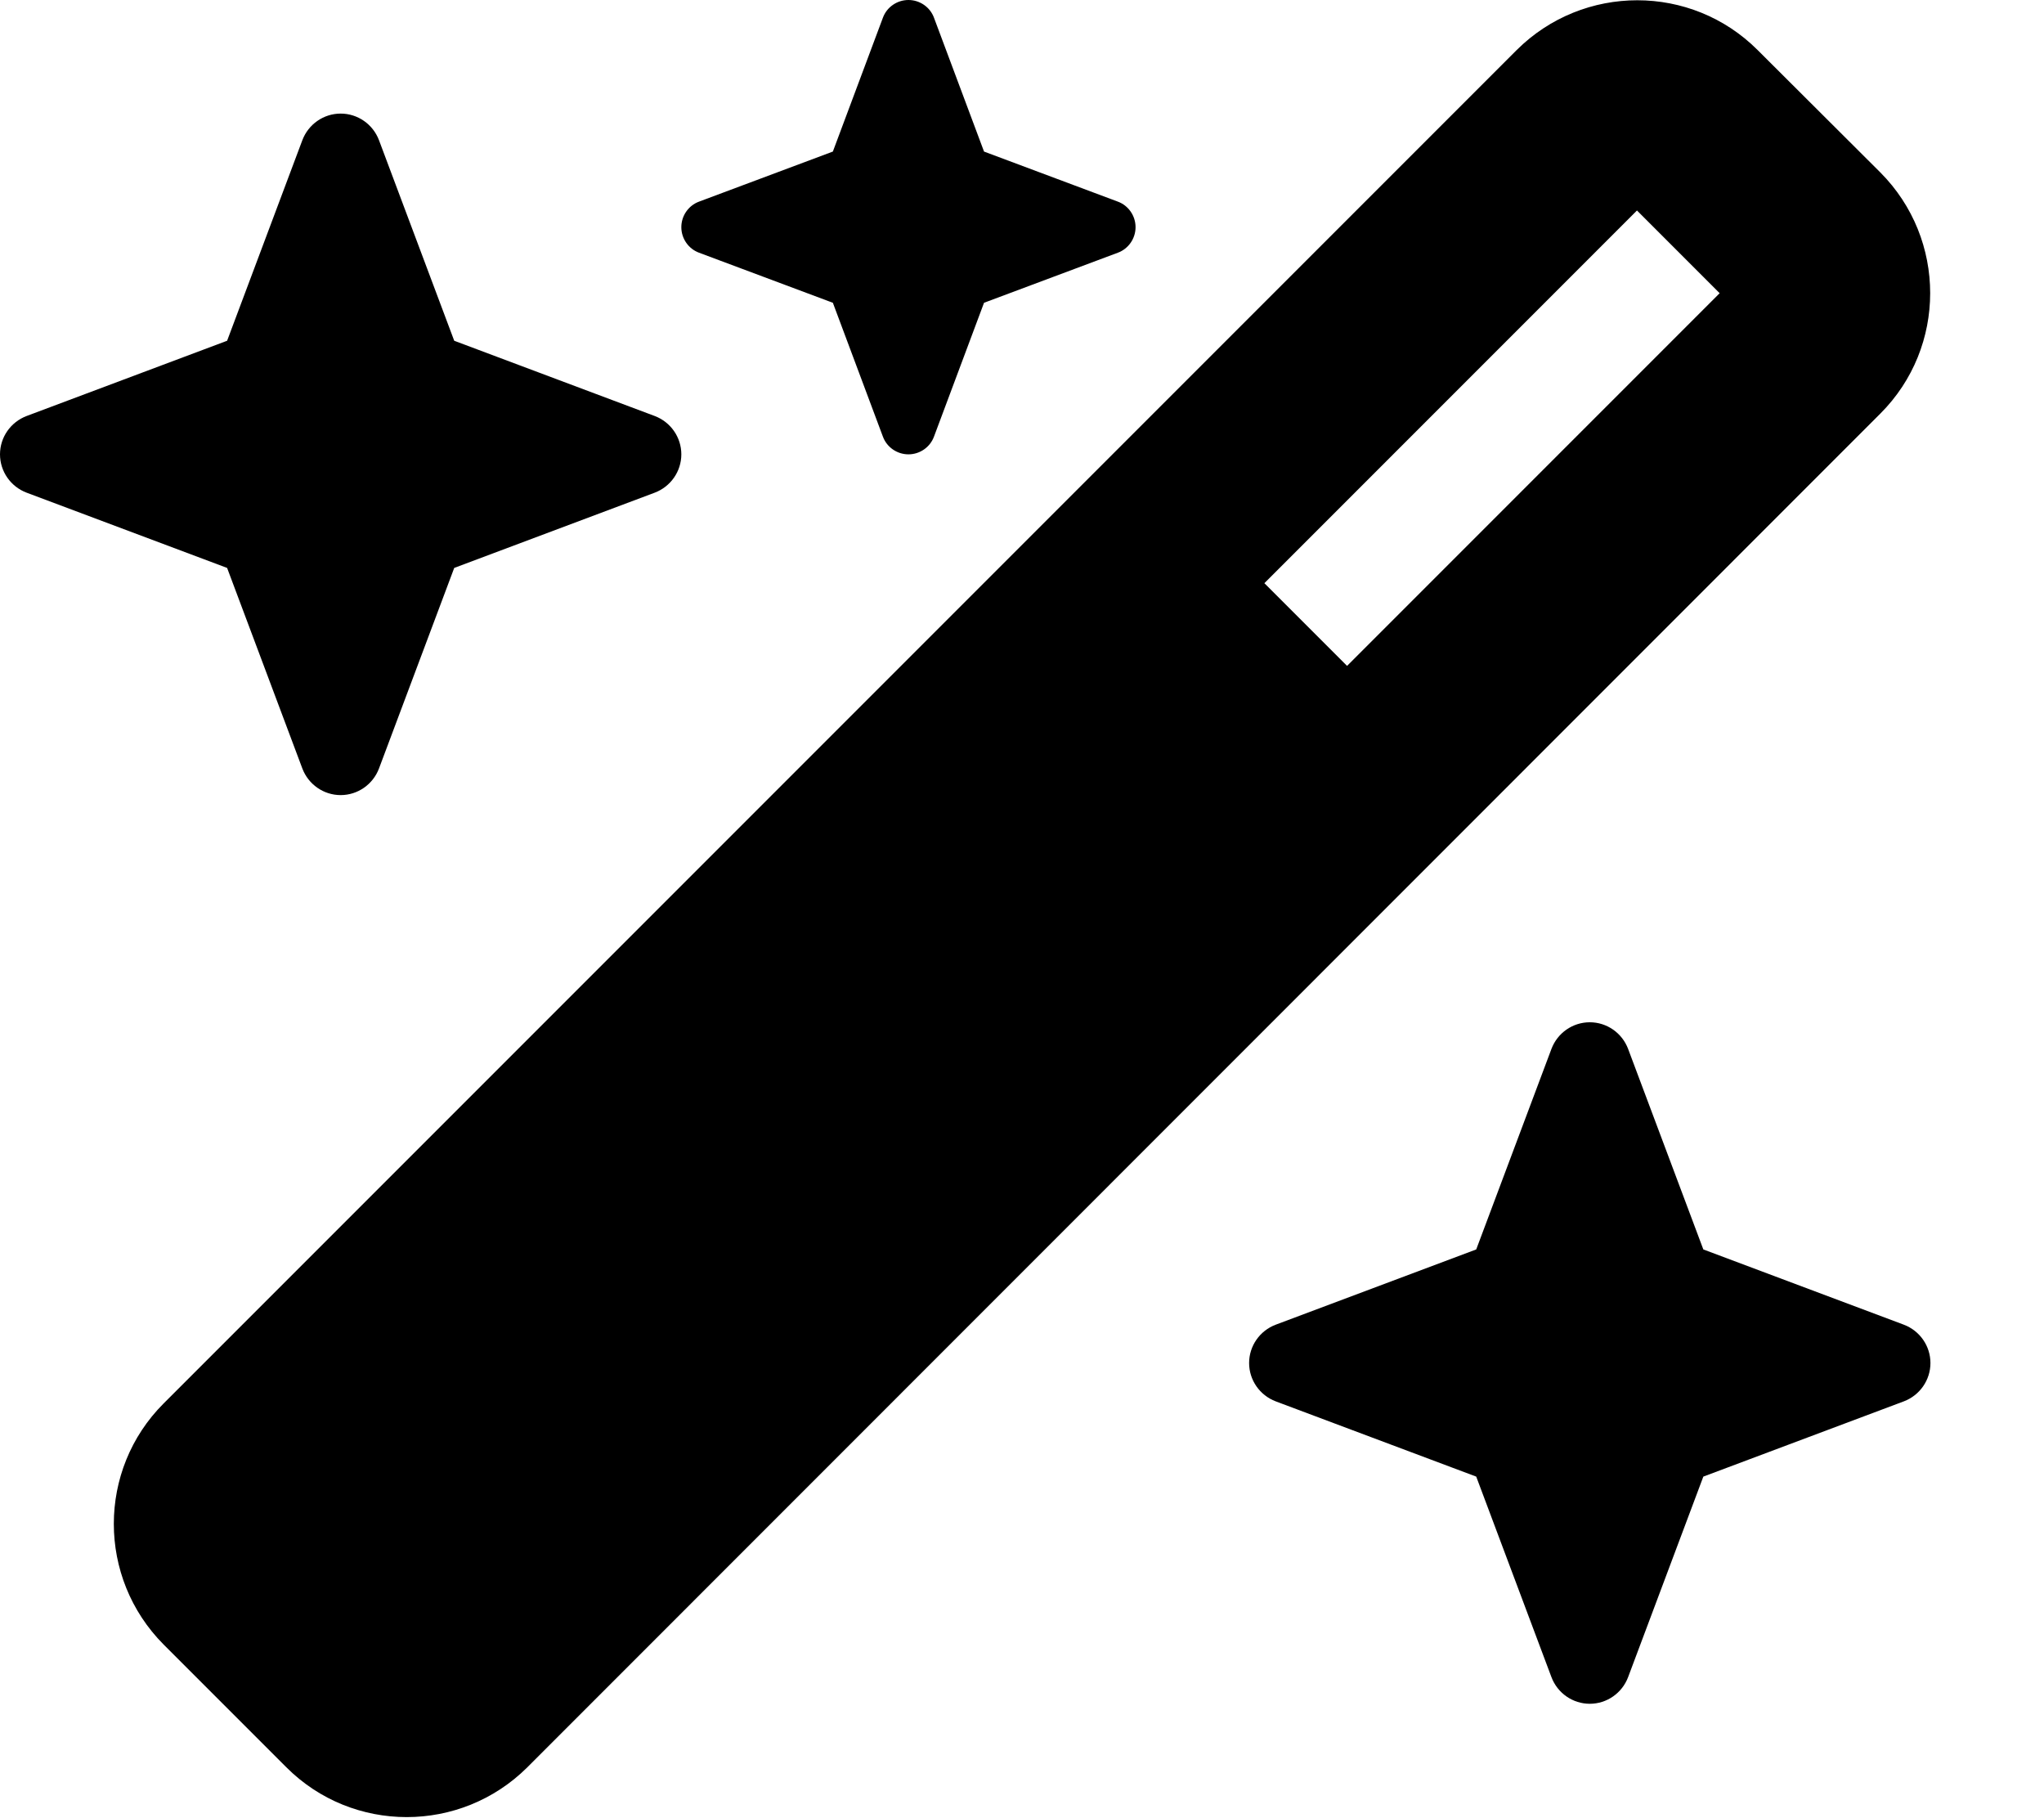
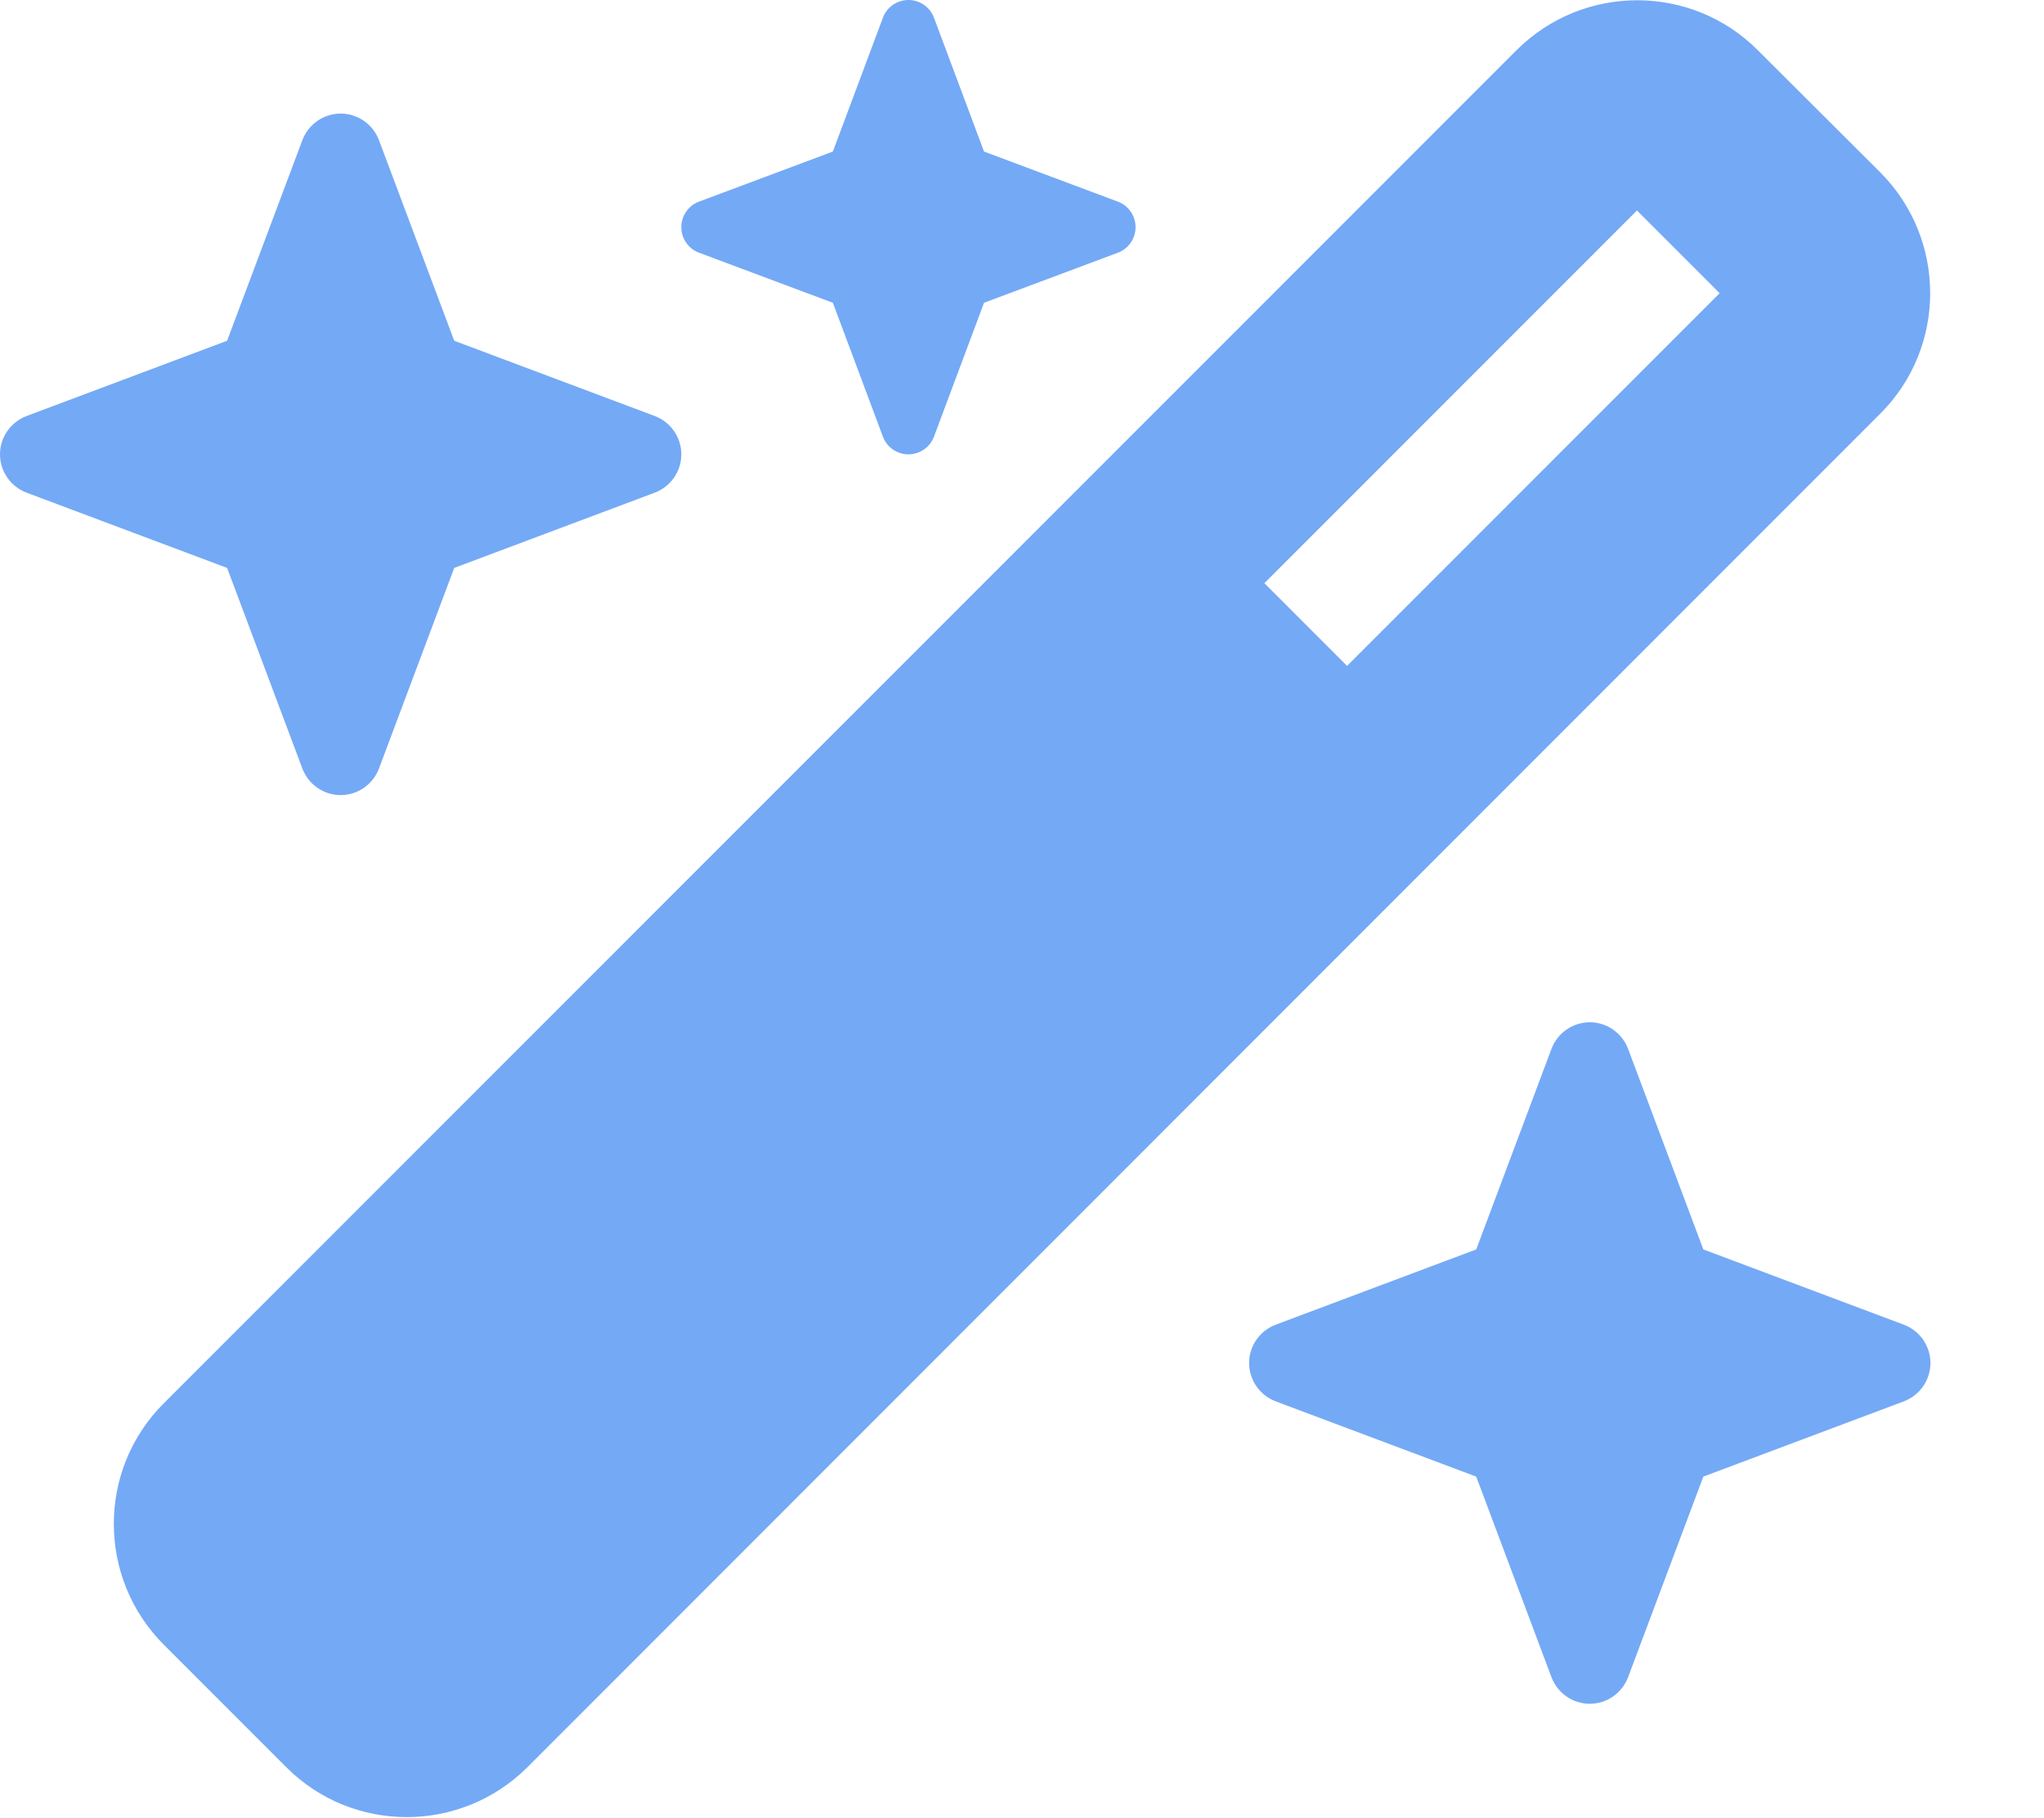
- <svg xmlns="http://www.w3.org/2000/svg" viewBox="0 0 576 512">
+ <svg xmlns="http://www.w3.org/2000/svg" viewBox="0 0 576 512" fill="#74A9f6">
  <path d="M234.7 42.7L197 56.8c-3 1.1-5 4-5 7.2s2 6.1 5 7.2l37.7 14.1L248.8 123c1.1 3 4 5 7.2 5s6.1-2 7.2-5l14.1-37.7L315 71.2c3-1.1 5-4 5-7.2s-2-6.1-5-7.2L277.3 42.7 263.2 5c-1.1-3-4-5-7.2-5s-6.1 2-7.2 5L234.7 42.7zM46.1 395.4c-18.7 18.7-18.7 49.1 0 67.9l34.6 34.6c18.7 18.7 49.1 18.7 67.9 0L529.9 116.5c18.7-18.7 18.7-49.1 0-67.9L495.3 14.1c-18.7-18.7-49.1-18.7-67.9 0L46.1 395.4zM484.6 82.6l-105 105-23.3-23.3 105-105 23.3 23.3zM7.5 117.2C3 118.9 0 123.2 0 128s3 9.1 7.5 10.8L64 160l21.2 56.5c1.7 4.5 6 7.5 10.8 7.5s9.1-3 10.8-7.5L128 160l56.5-21.2c4.5-1.7 7.5-6 7.5-10.8s-3-9.1-7.5-10.8L128 96 106.8 39.5C105.1 35 100.8 32 96 32s-9.1 3-10.8 7.5L64 96 7.5 117.2zm352 256c-4.5 1.7-7.5 6-7.5 10.8s3 9.1 7.5 10.8L416 416l21.2 56.5c1.7 4.5 6 7.5 10.8 7.5s9.1-3 10.8-7.5L480 416l56.5-21.2c4.5-1.7 7.5-6 7.5-10.8s-3-9.1-7.5-10.8L480 352l-21.2-56.5c-1.7-4.5-6-7.5-10.8-7.5s-9.1 3-10.8 7.5L416 352l-56.5 21.2z" />
</svg>
